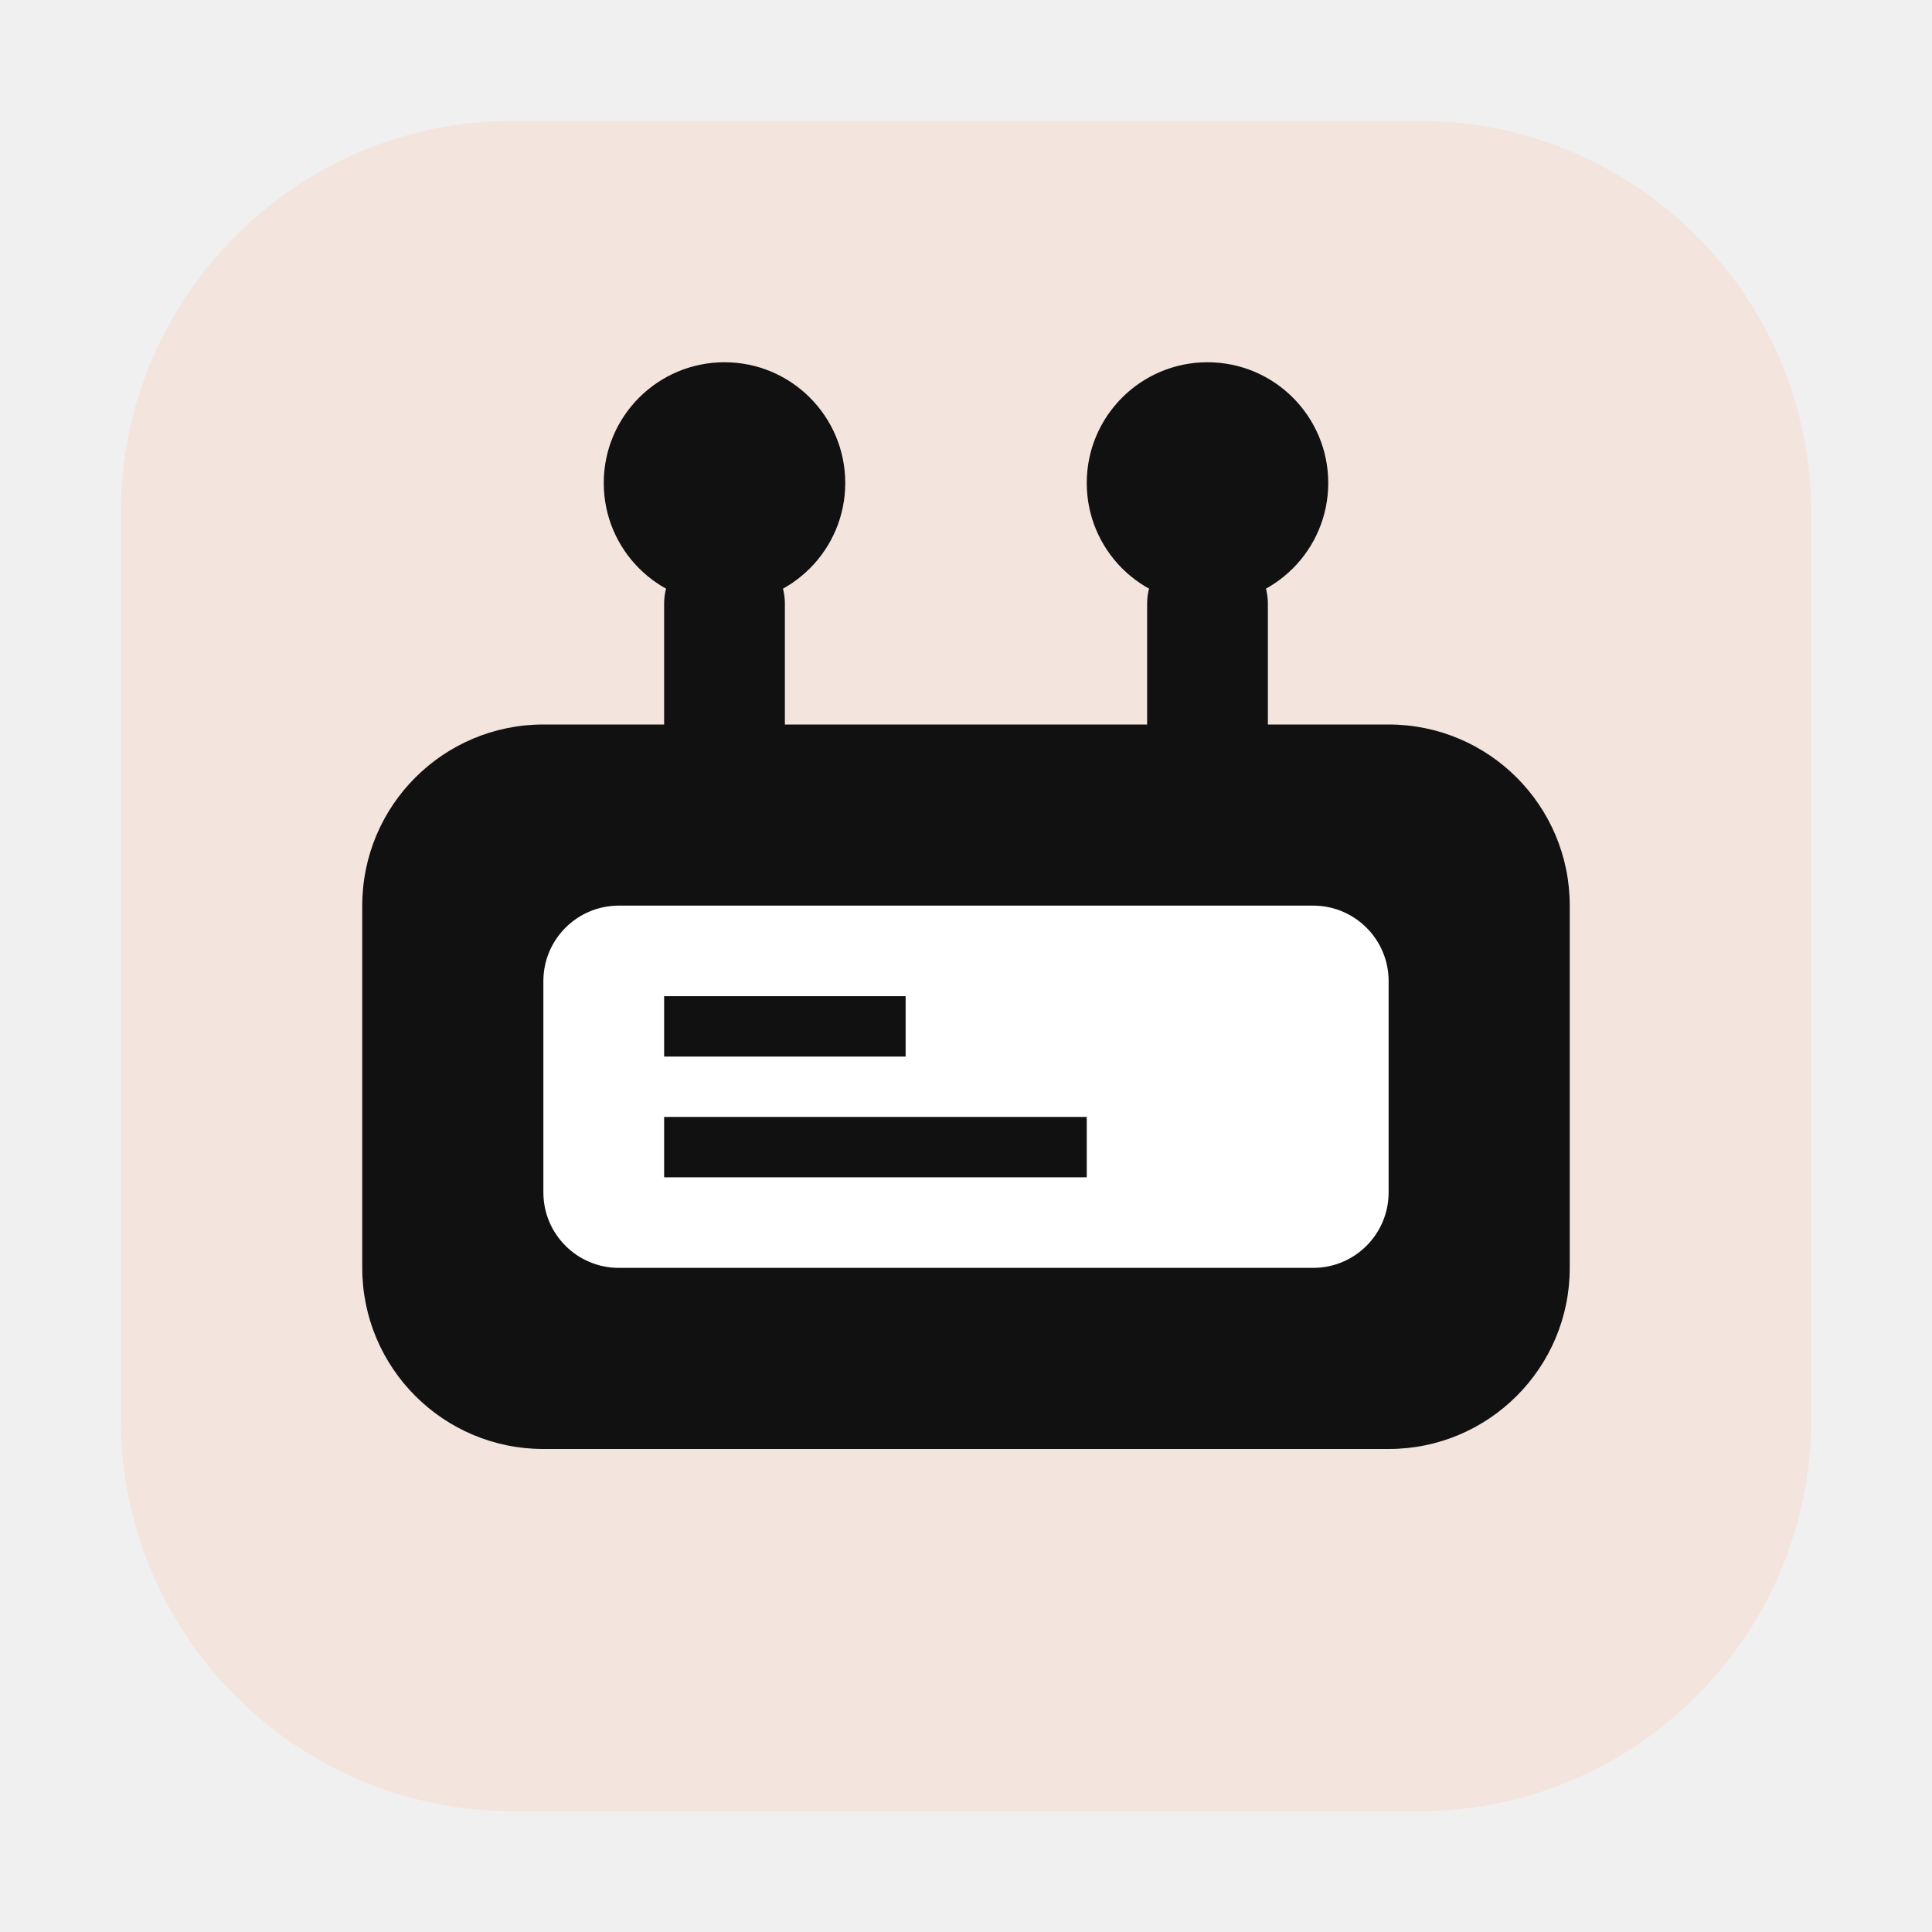
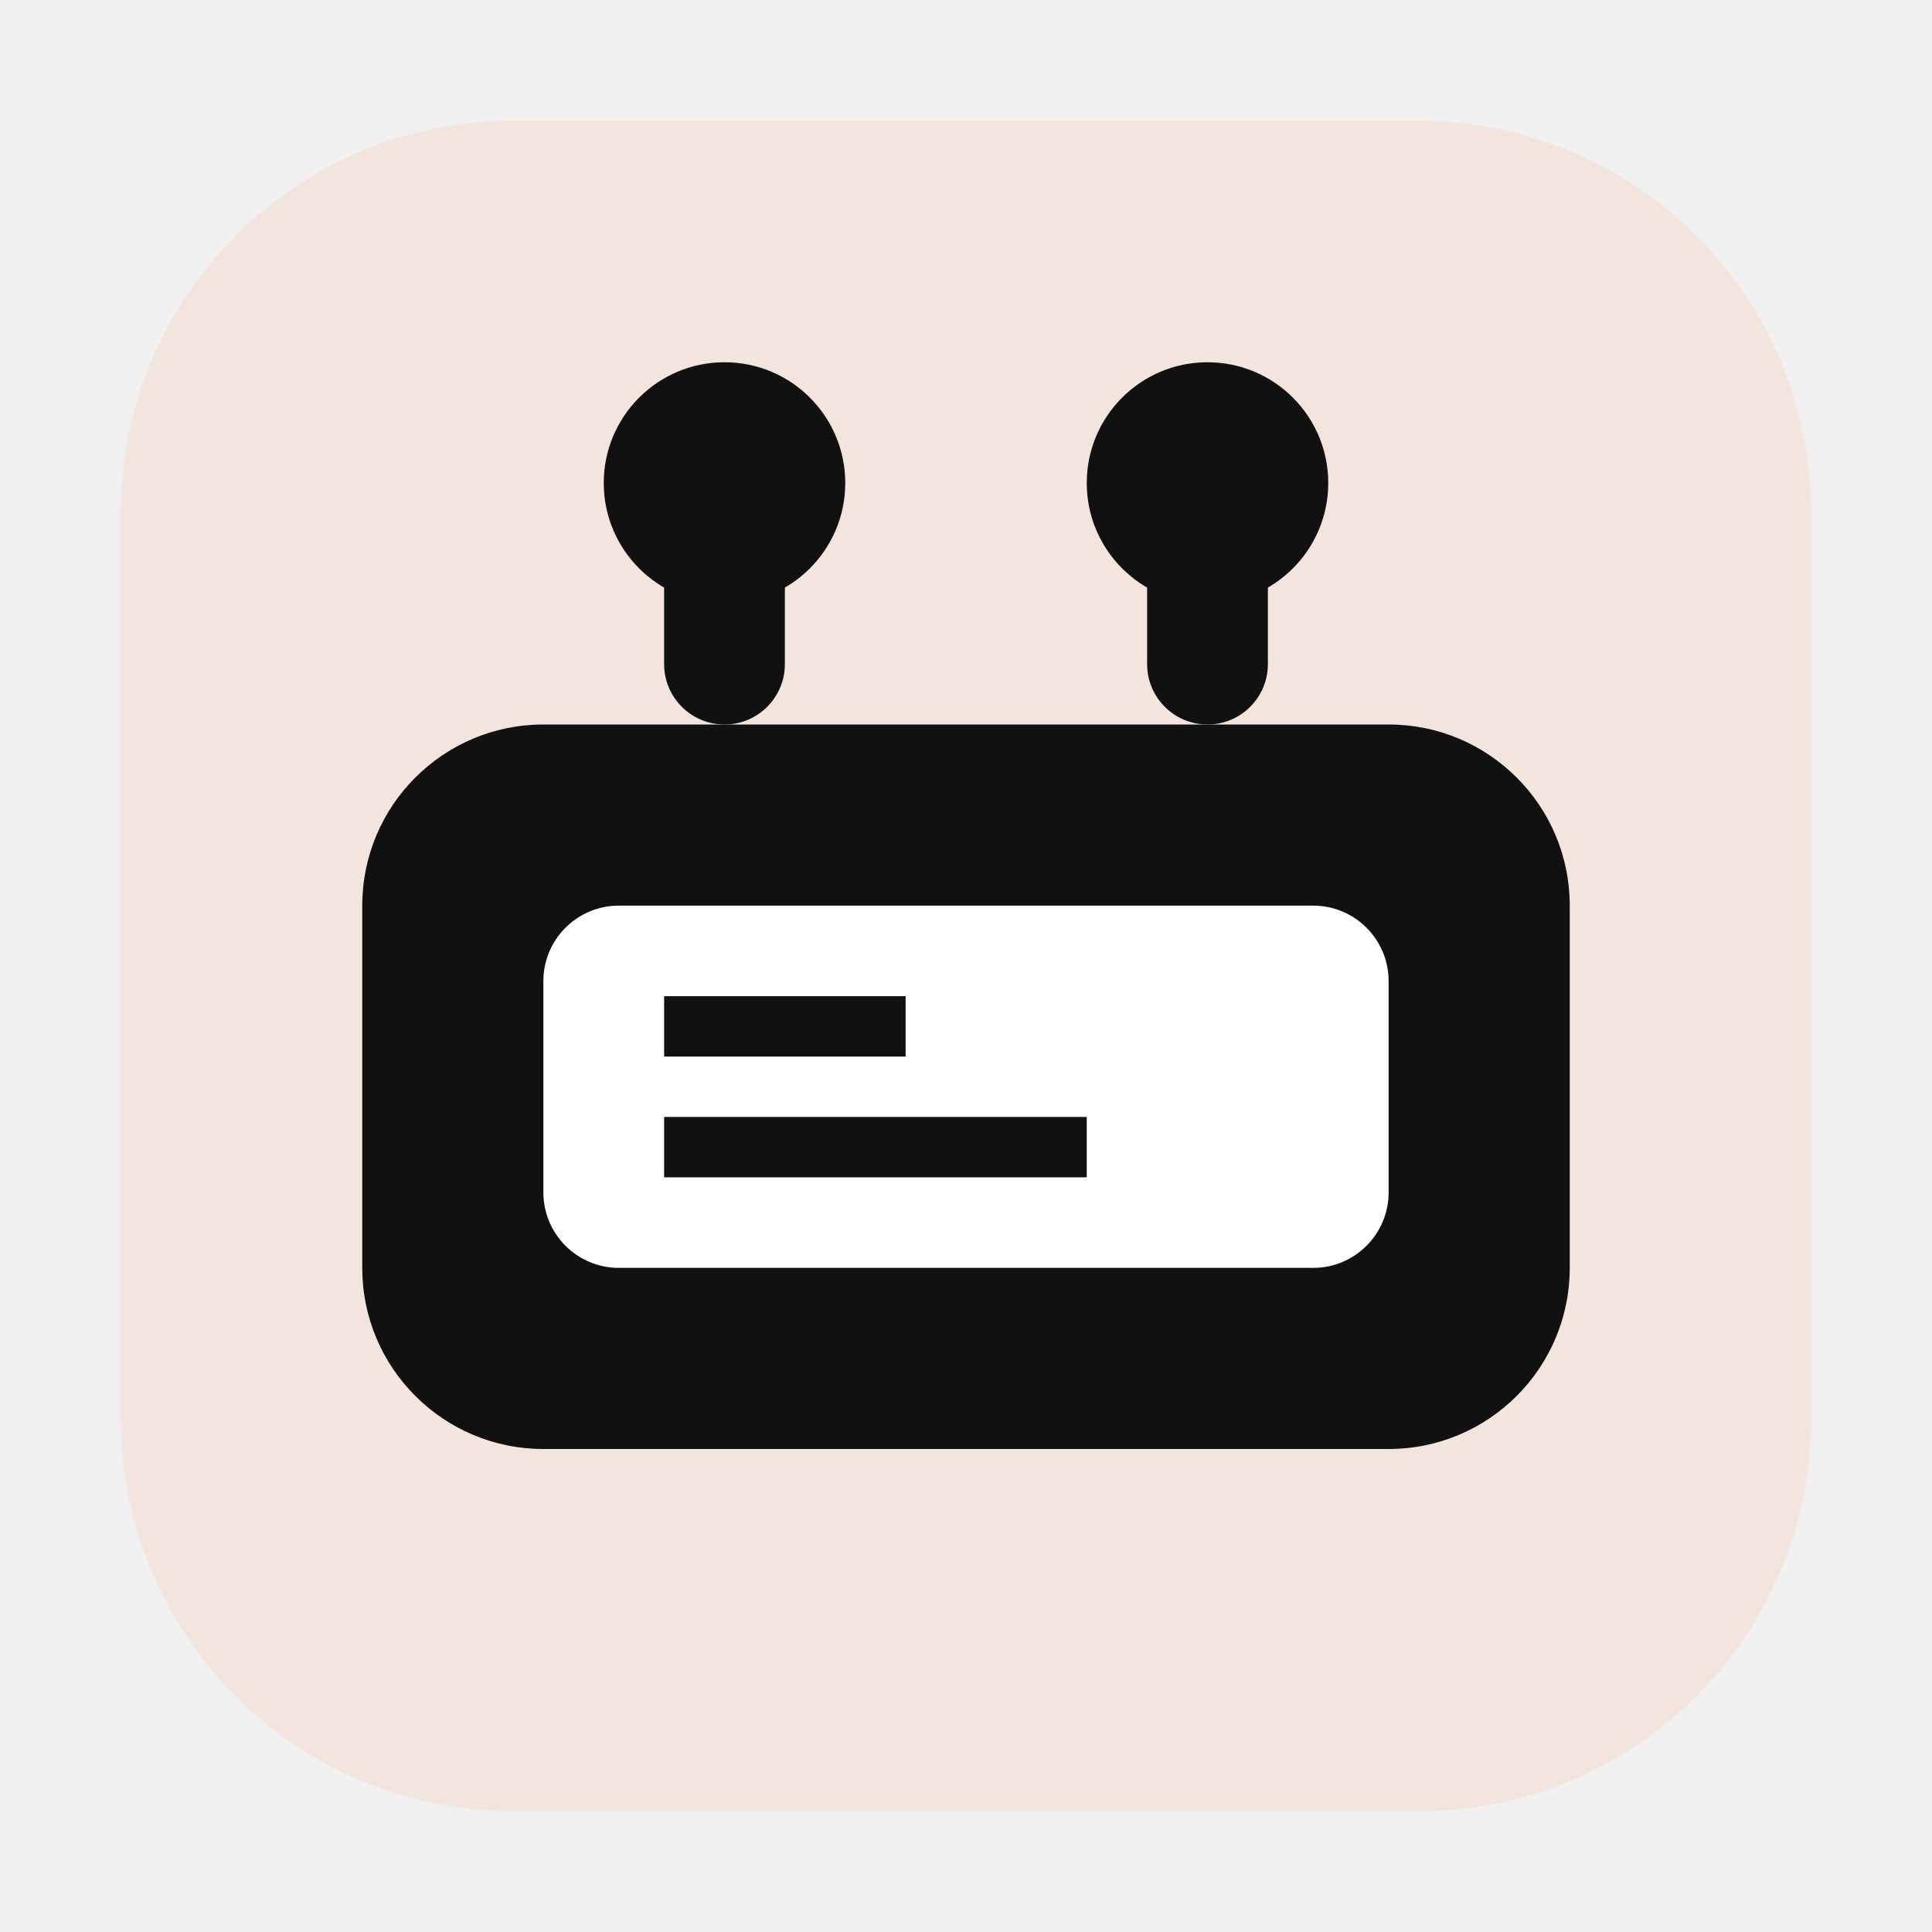
<svg xmlns="http://www.w3.org/2000/svg" width="512" height="512" viewBox="0 0 512 512" fill="none">
  <rect x="32" y="32" width="448" height="448" rx="104" fill="#F3E5DE" />
  <rect x="96" y="192" width="320" height="192" rx="48" fill="#111111" />
  <rect x="144" y="240" width="224" height="96" rx="20" fill="#FFFFFF" />
+   <rect x="176" y="128" width="32" height="64" rx="16" fill="#111111" />
+   <rect x="304" y="128" width="32" height="64" rx="16" fill="#111111" />
  <circle cx="192" cy="128" r="32" fill="#111111" />
  <circle cx="320" cy="128" r="32" fill="#111111" />
-   <path d="M192 160V192" stroke="#111111" stroke-width="32" stroke-linecap="round" />
-   <path d="M320 160V192" stroke="#111111" stroke-width="32" stroke-linecap="round" />
  <line x1="176" y1="272" x2="240" y2="272" stroke="#111111" stroke-width="16" />
  <line x1="176" y1="304" x2="288" y2="304" stroke="#111111" stroke-width="16" />
</svg>
